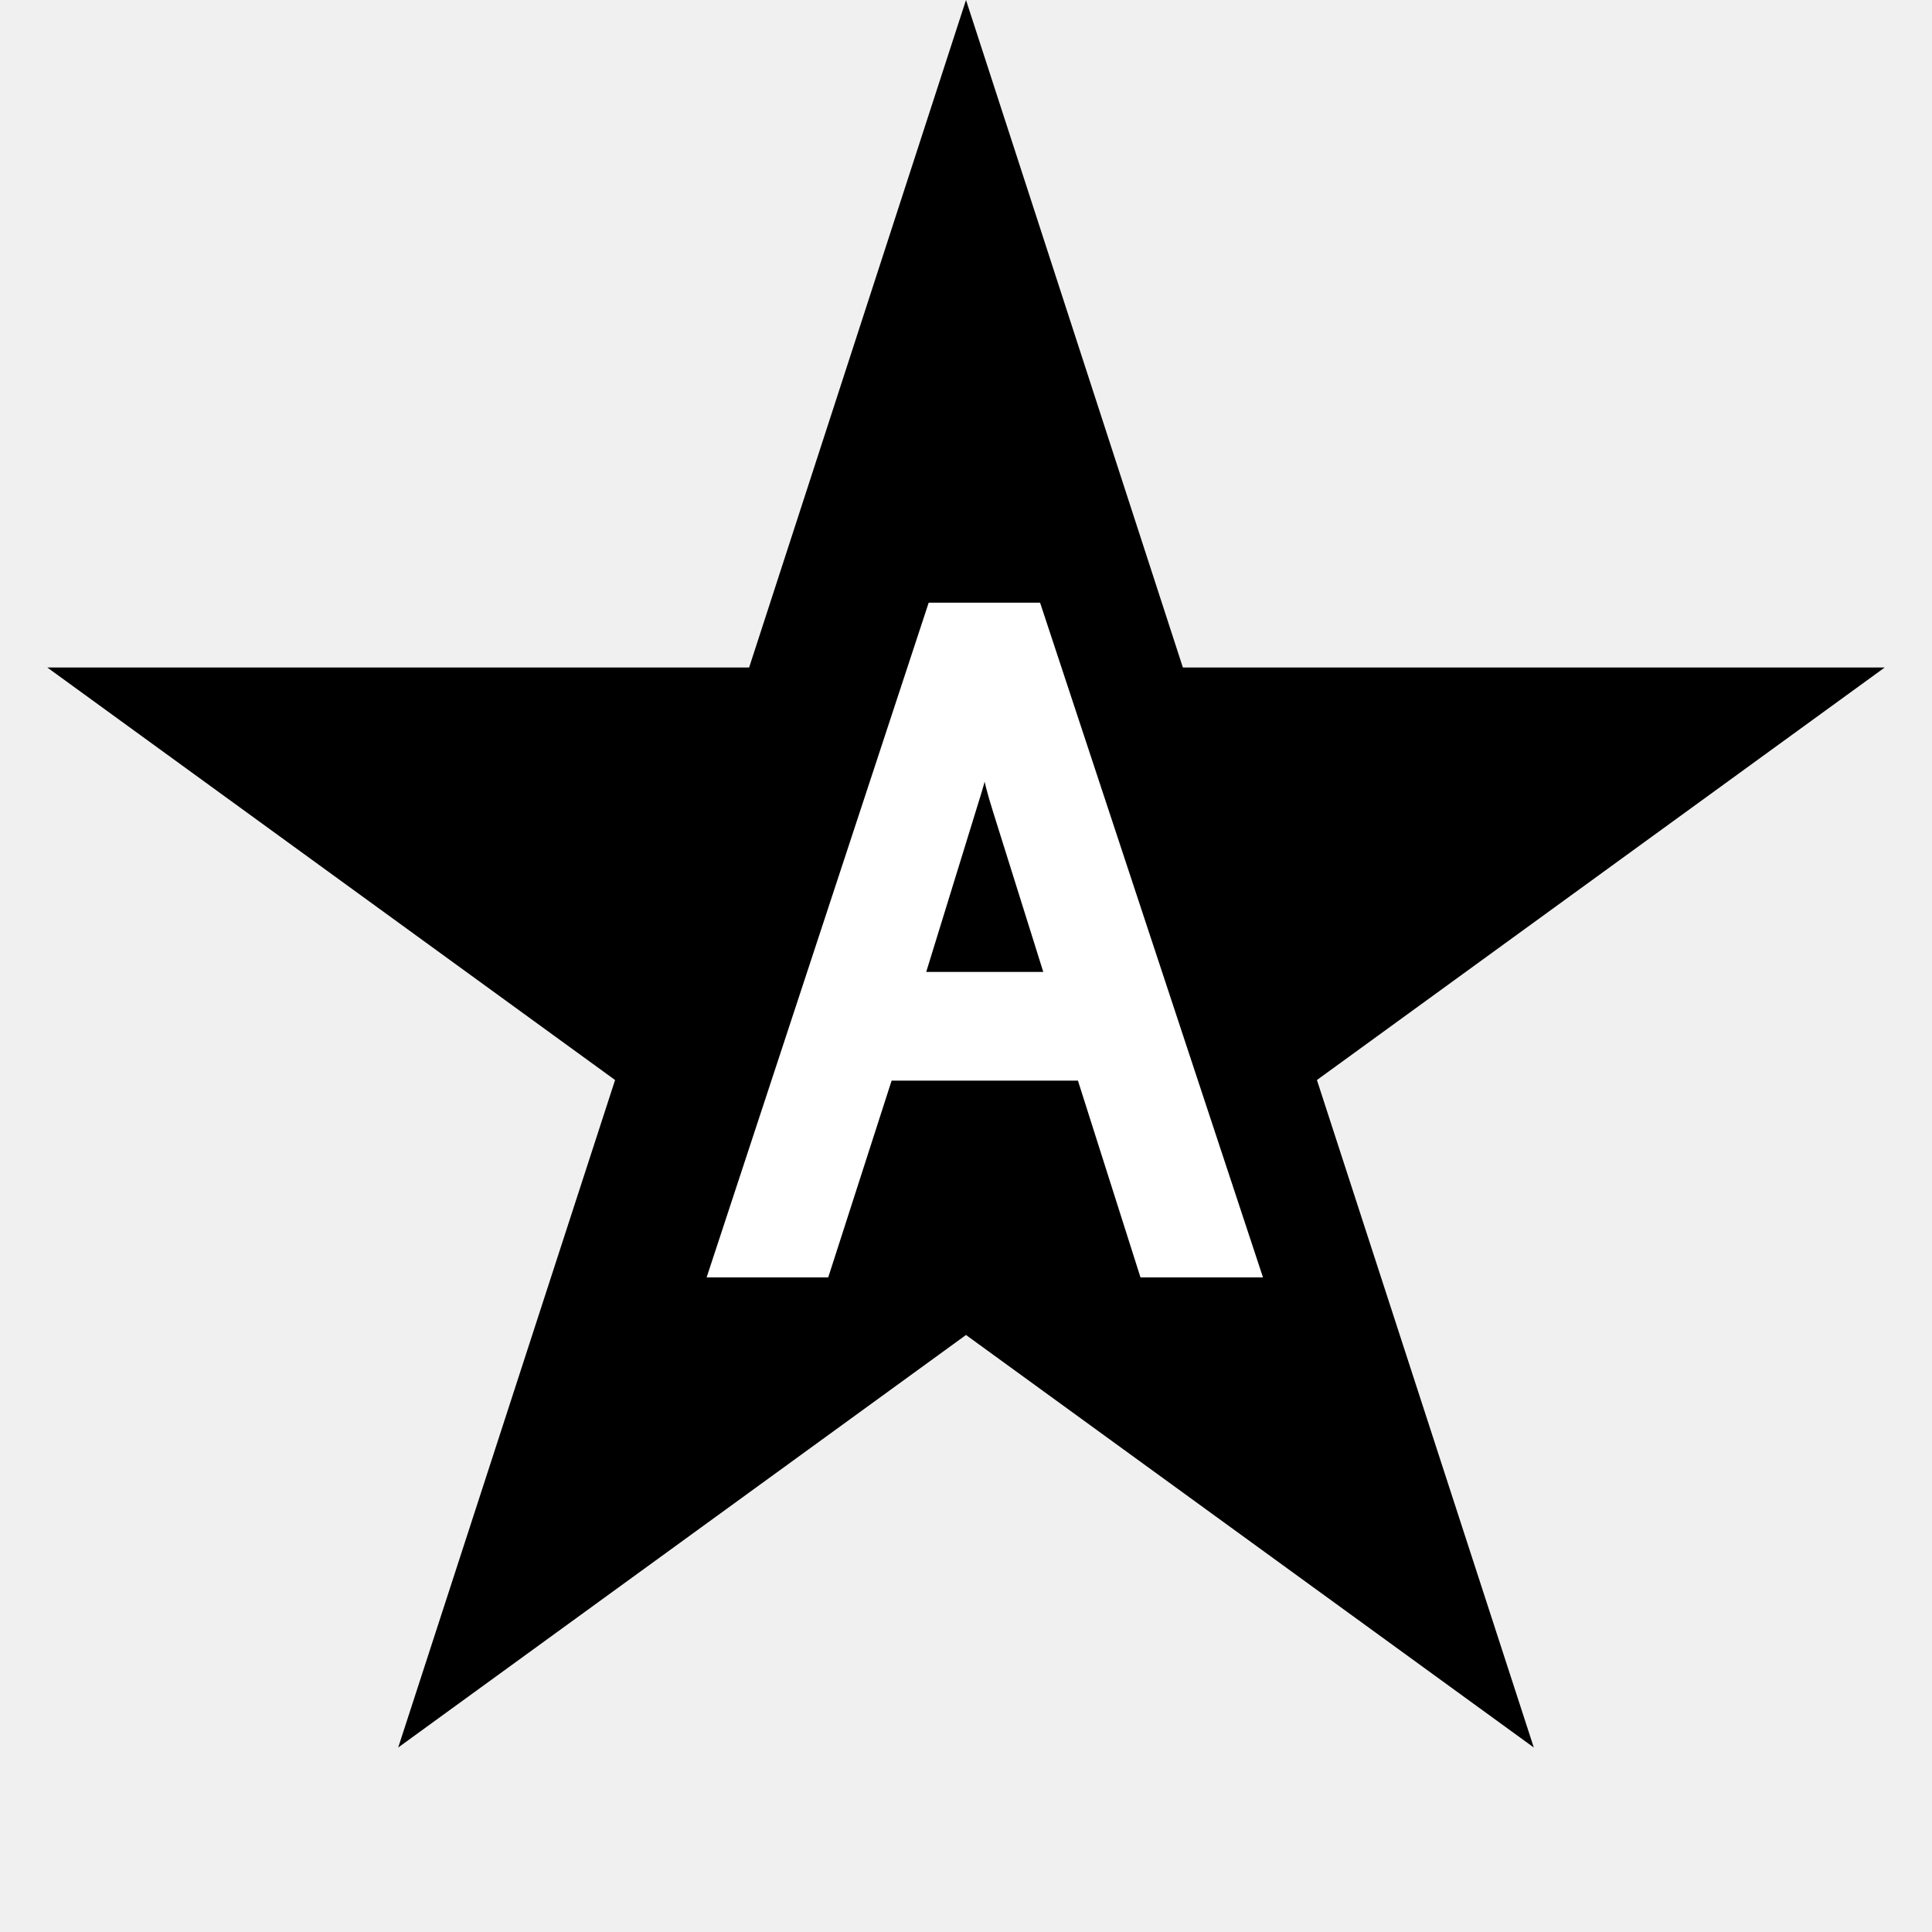
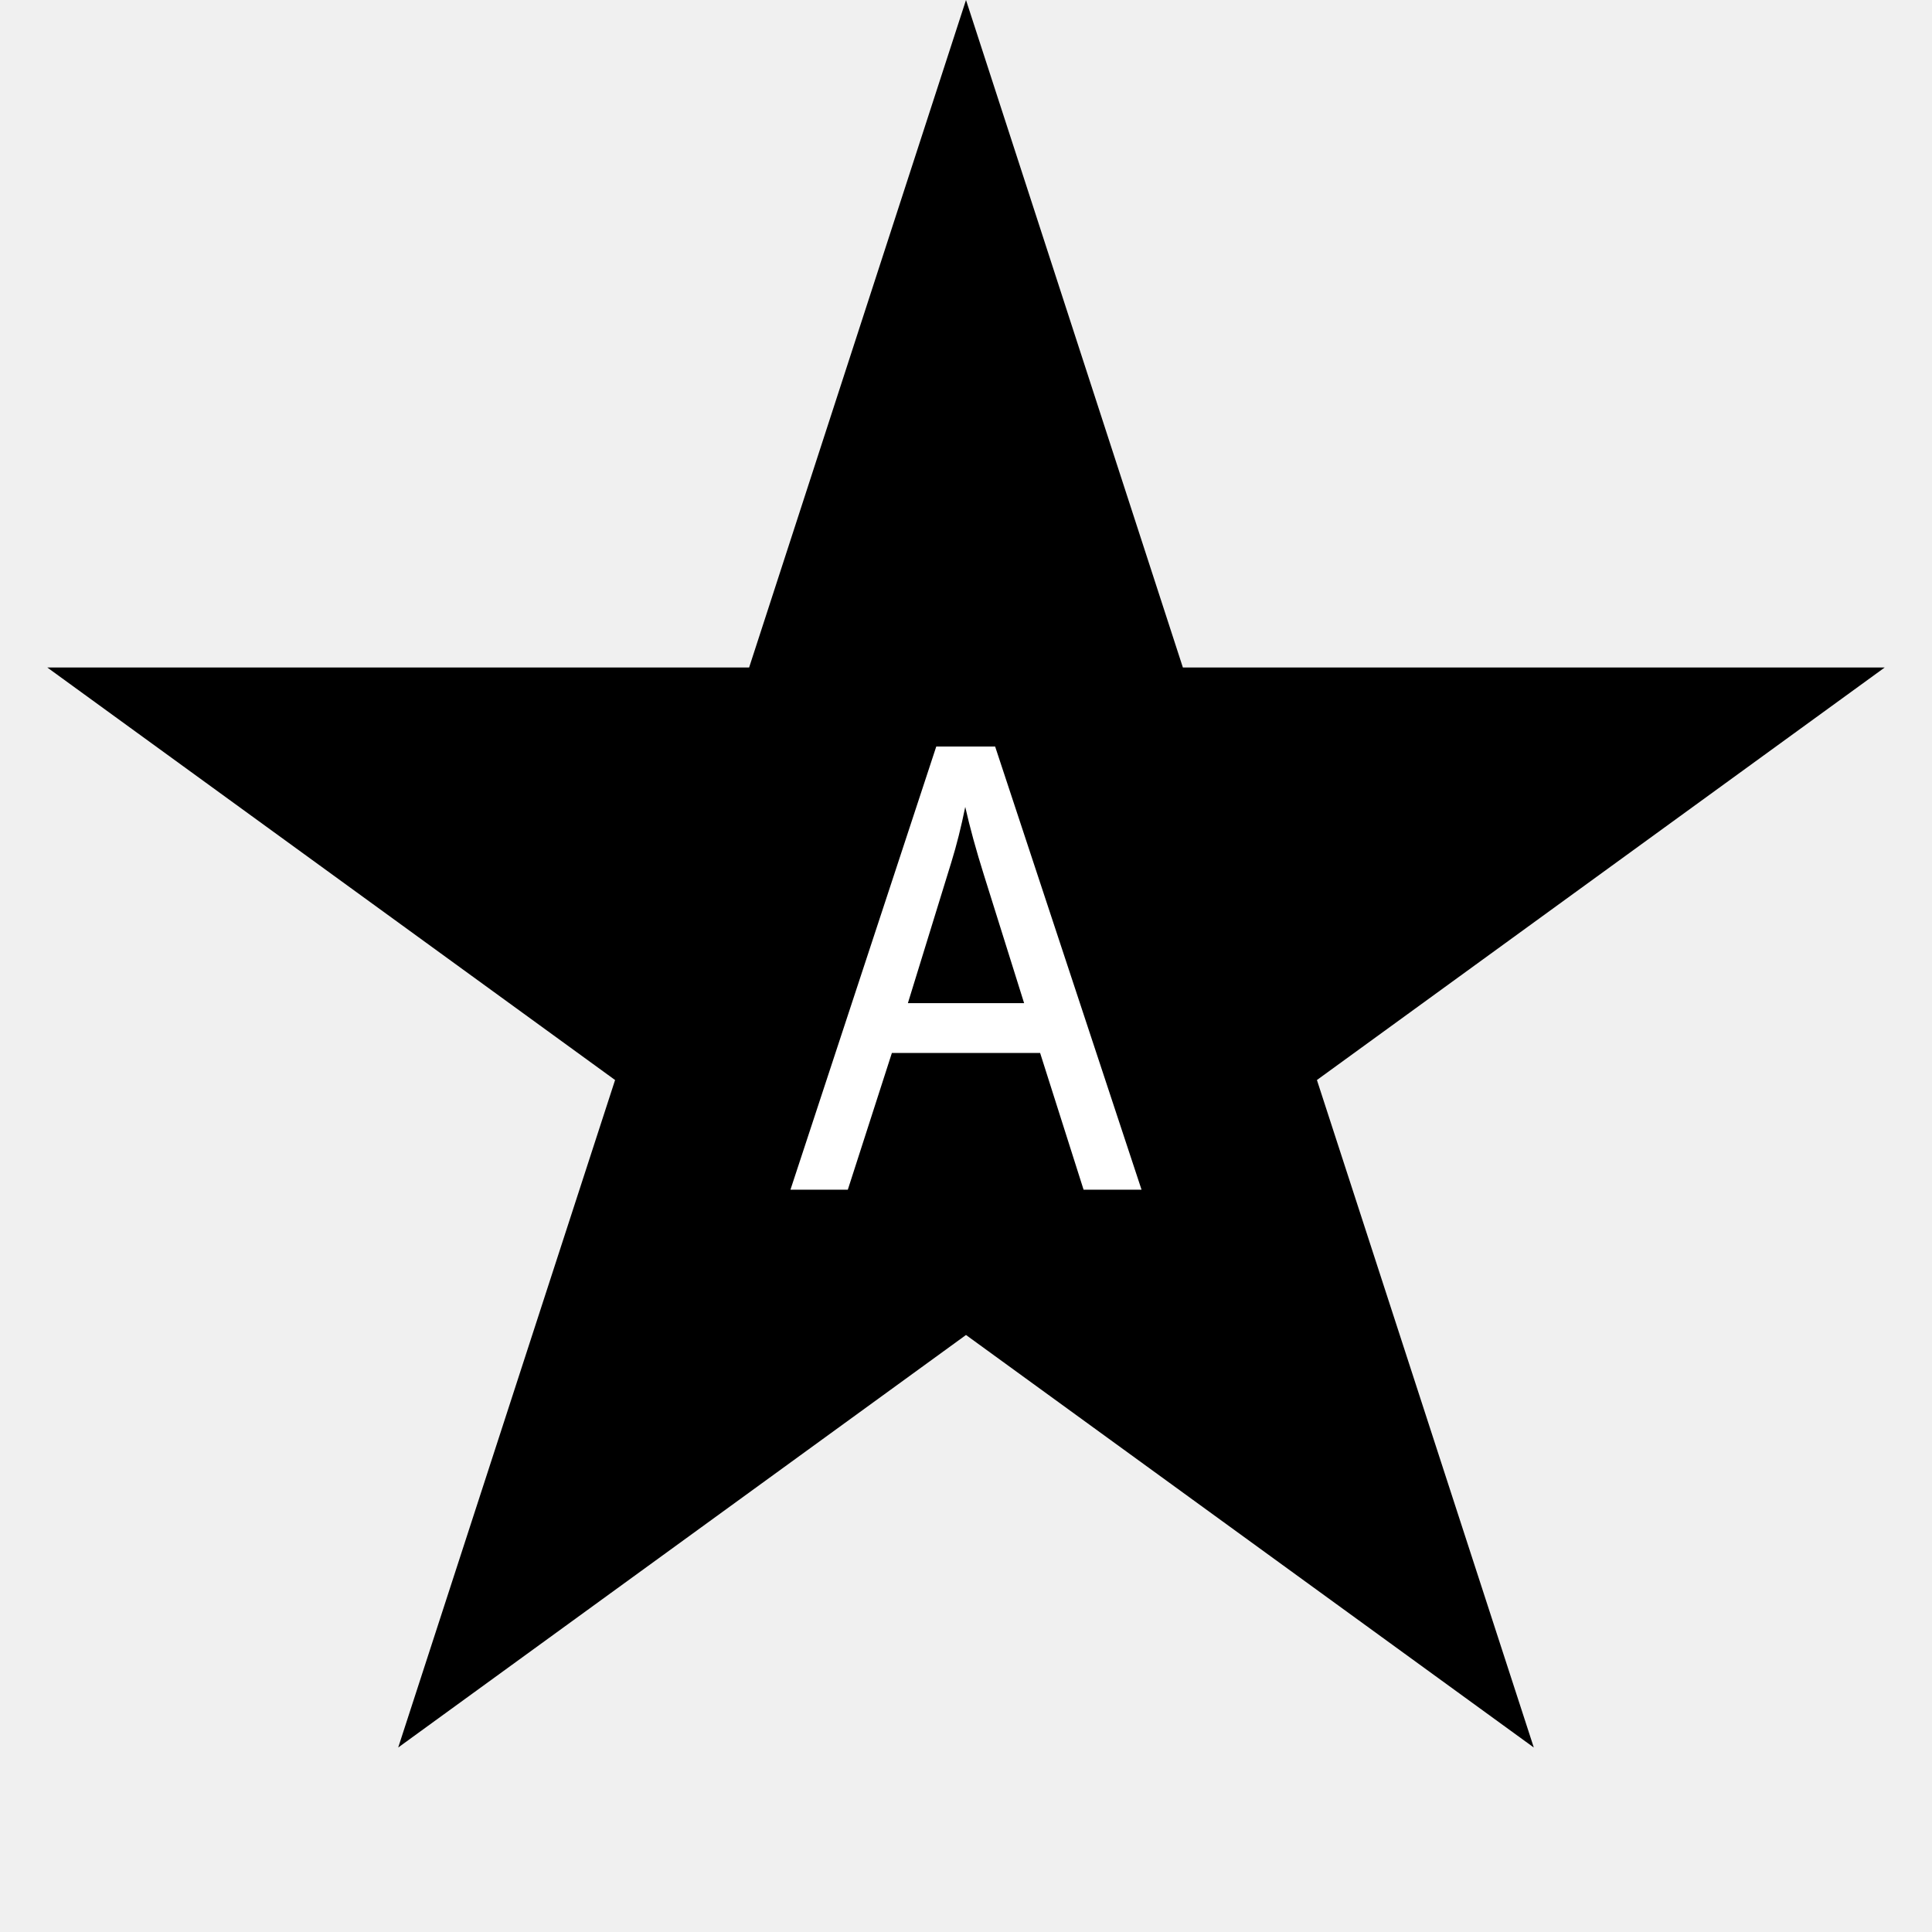
<svg xmlns="http://www.w3.org/2000/svg" width="100%" height="100%" viewBox="0 0 500 500" version="1.1" xml:space="preserve" style="fill-rule:evenodd;clip-rule:evenodd;stroke-linejoin:round;stroke-miterlimit:2;">
  <path d="M250,0l56.128,172.746l181.636,-0l-146.946,106.762l56.128,172.746l-146.946,-106.762l-146.946,106.762l56.128,-172.746l-146.946,-106.762l181.636,-0l56.128,-172.746Z" style="fill:#000000;" />
-   <text x="181px" y="330.587px" style="fill:#FFFFFF;font-family:'Noto Mono', 'Noto Sans Mono';font-weight:700;font-size:230.248px;">A</text>
+   <text x="50%" y="53%" font-size="160px" font-weight="600" dominant-baseline="middle" text-anchor="middle" style="fill:#FFFFFF;font-family:'Noto Mono', 'Noto Sans Mono'">A</text>
</svg>
